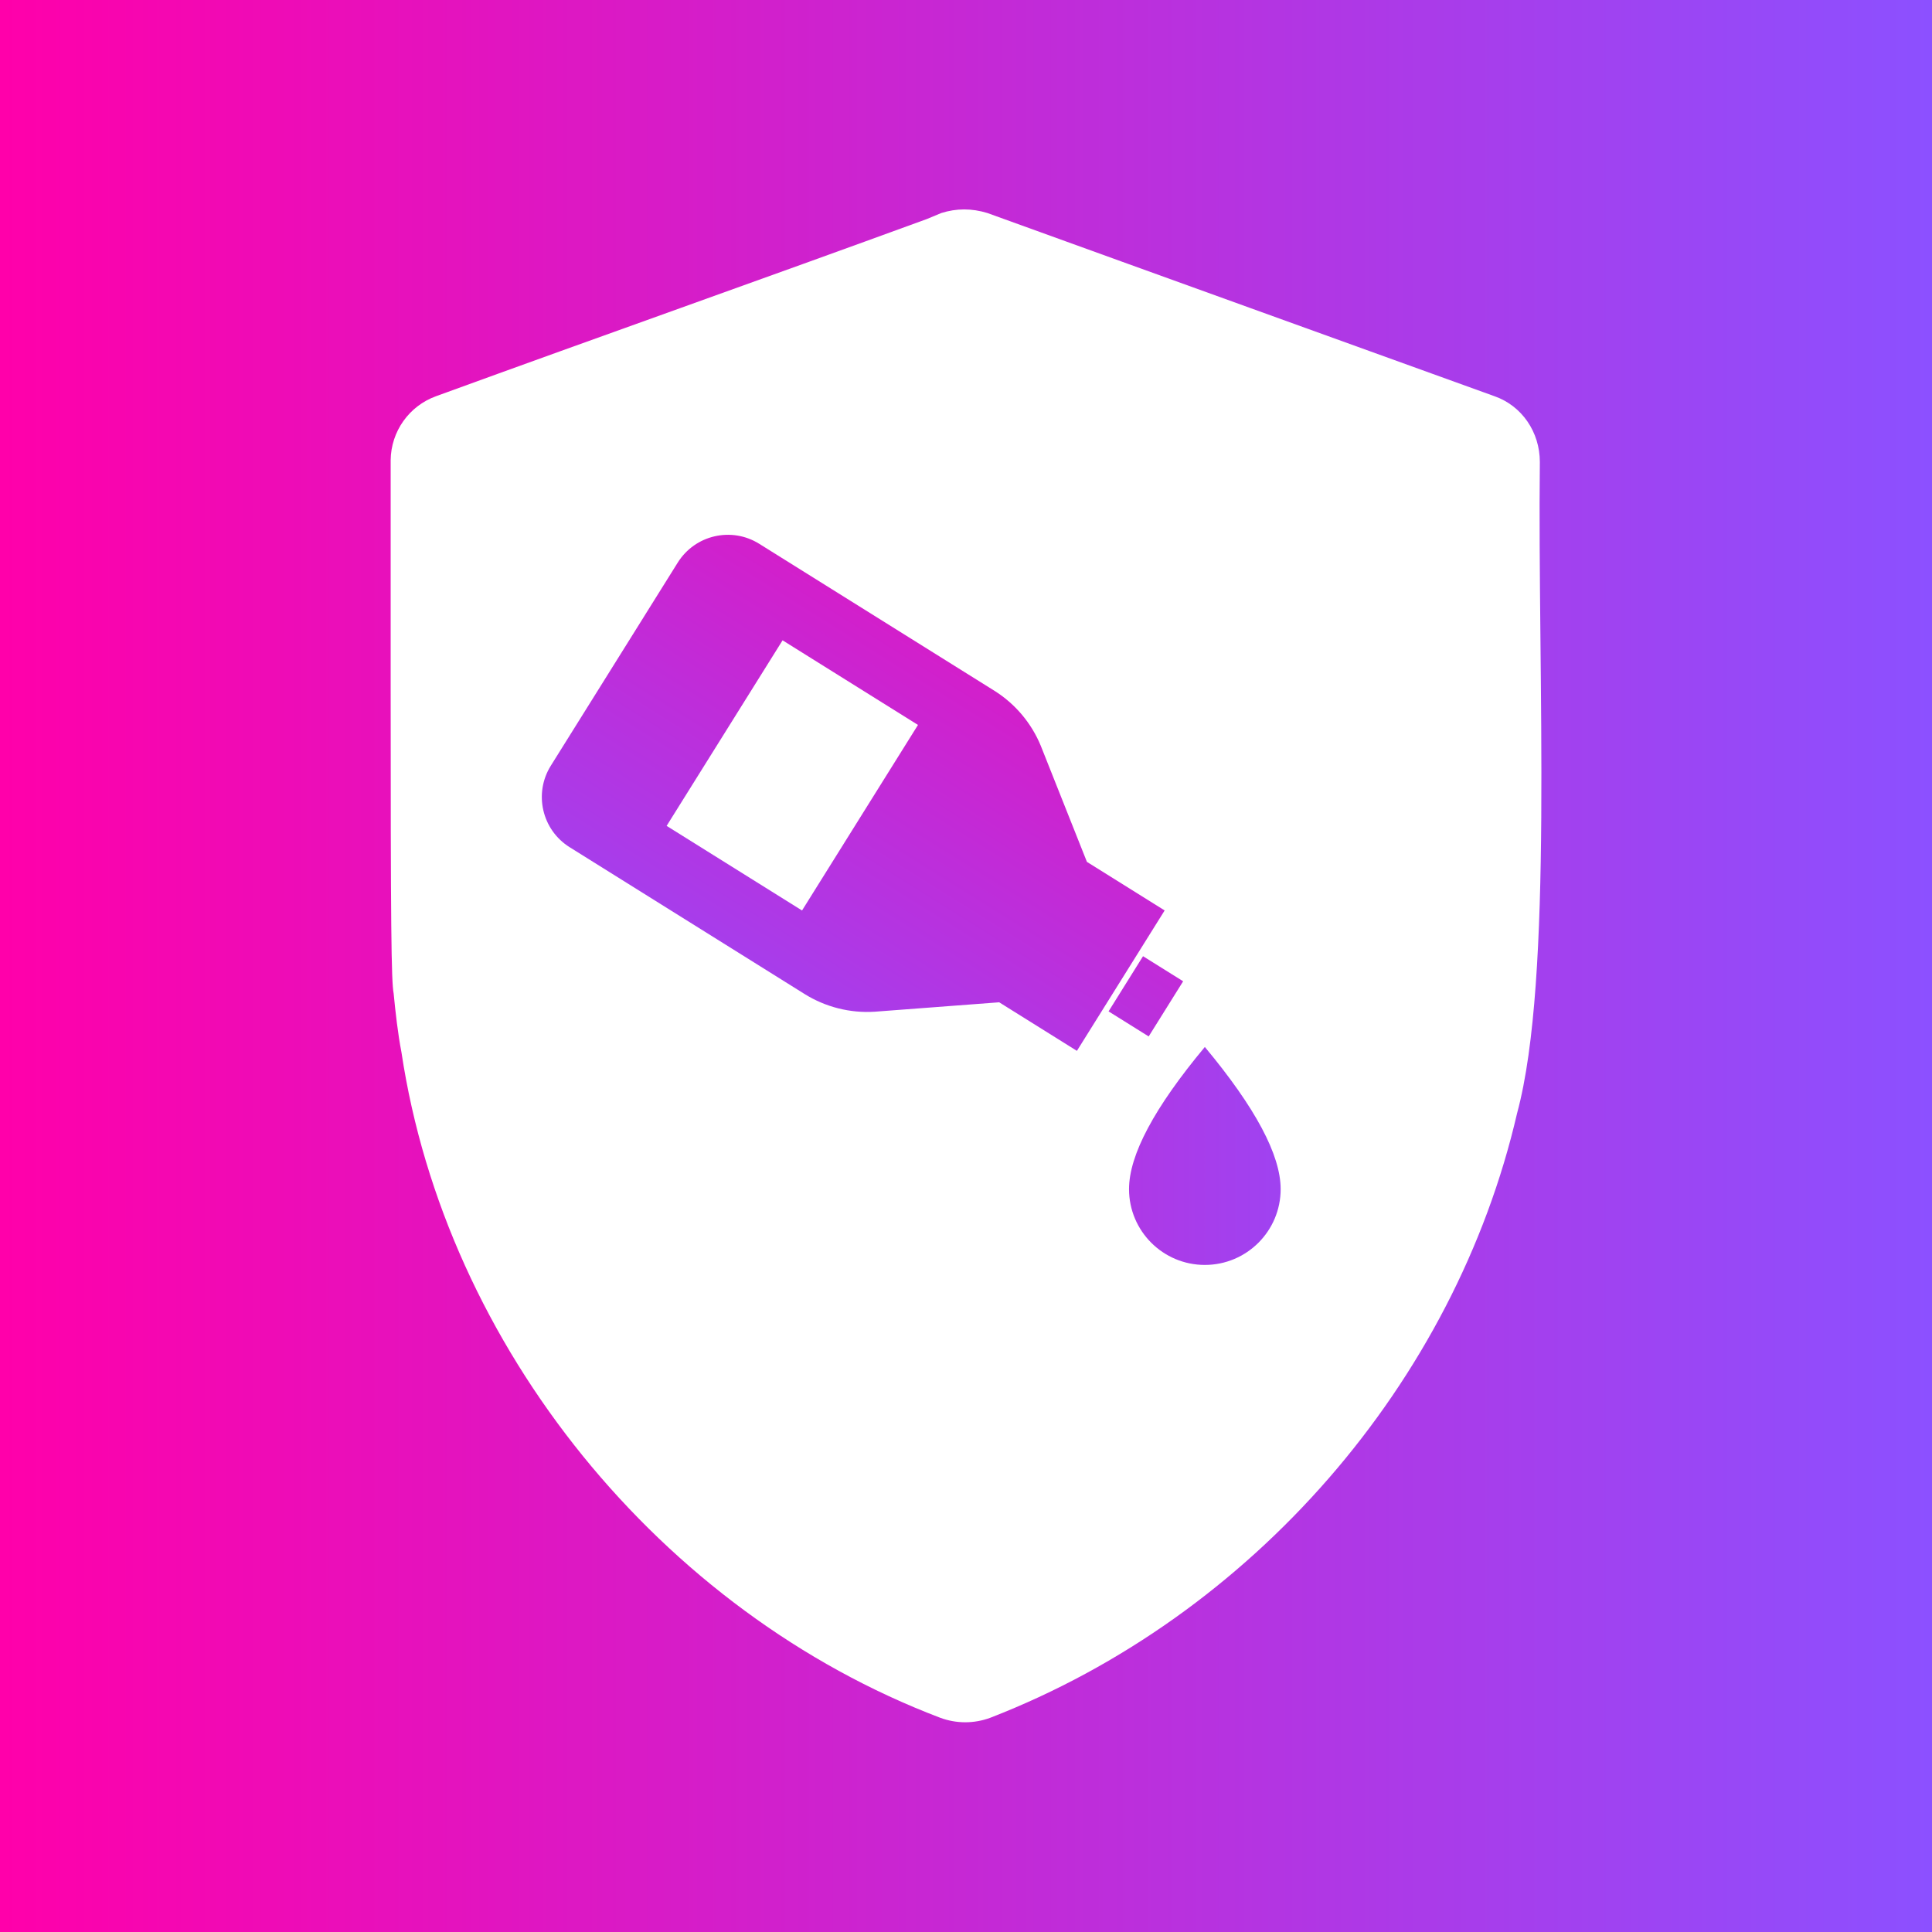
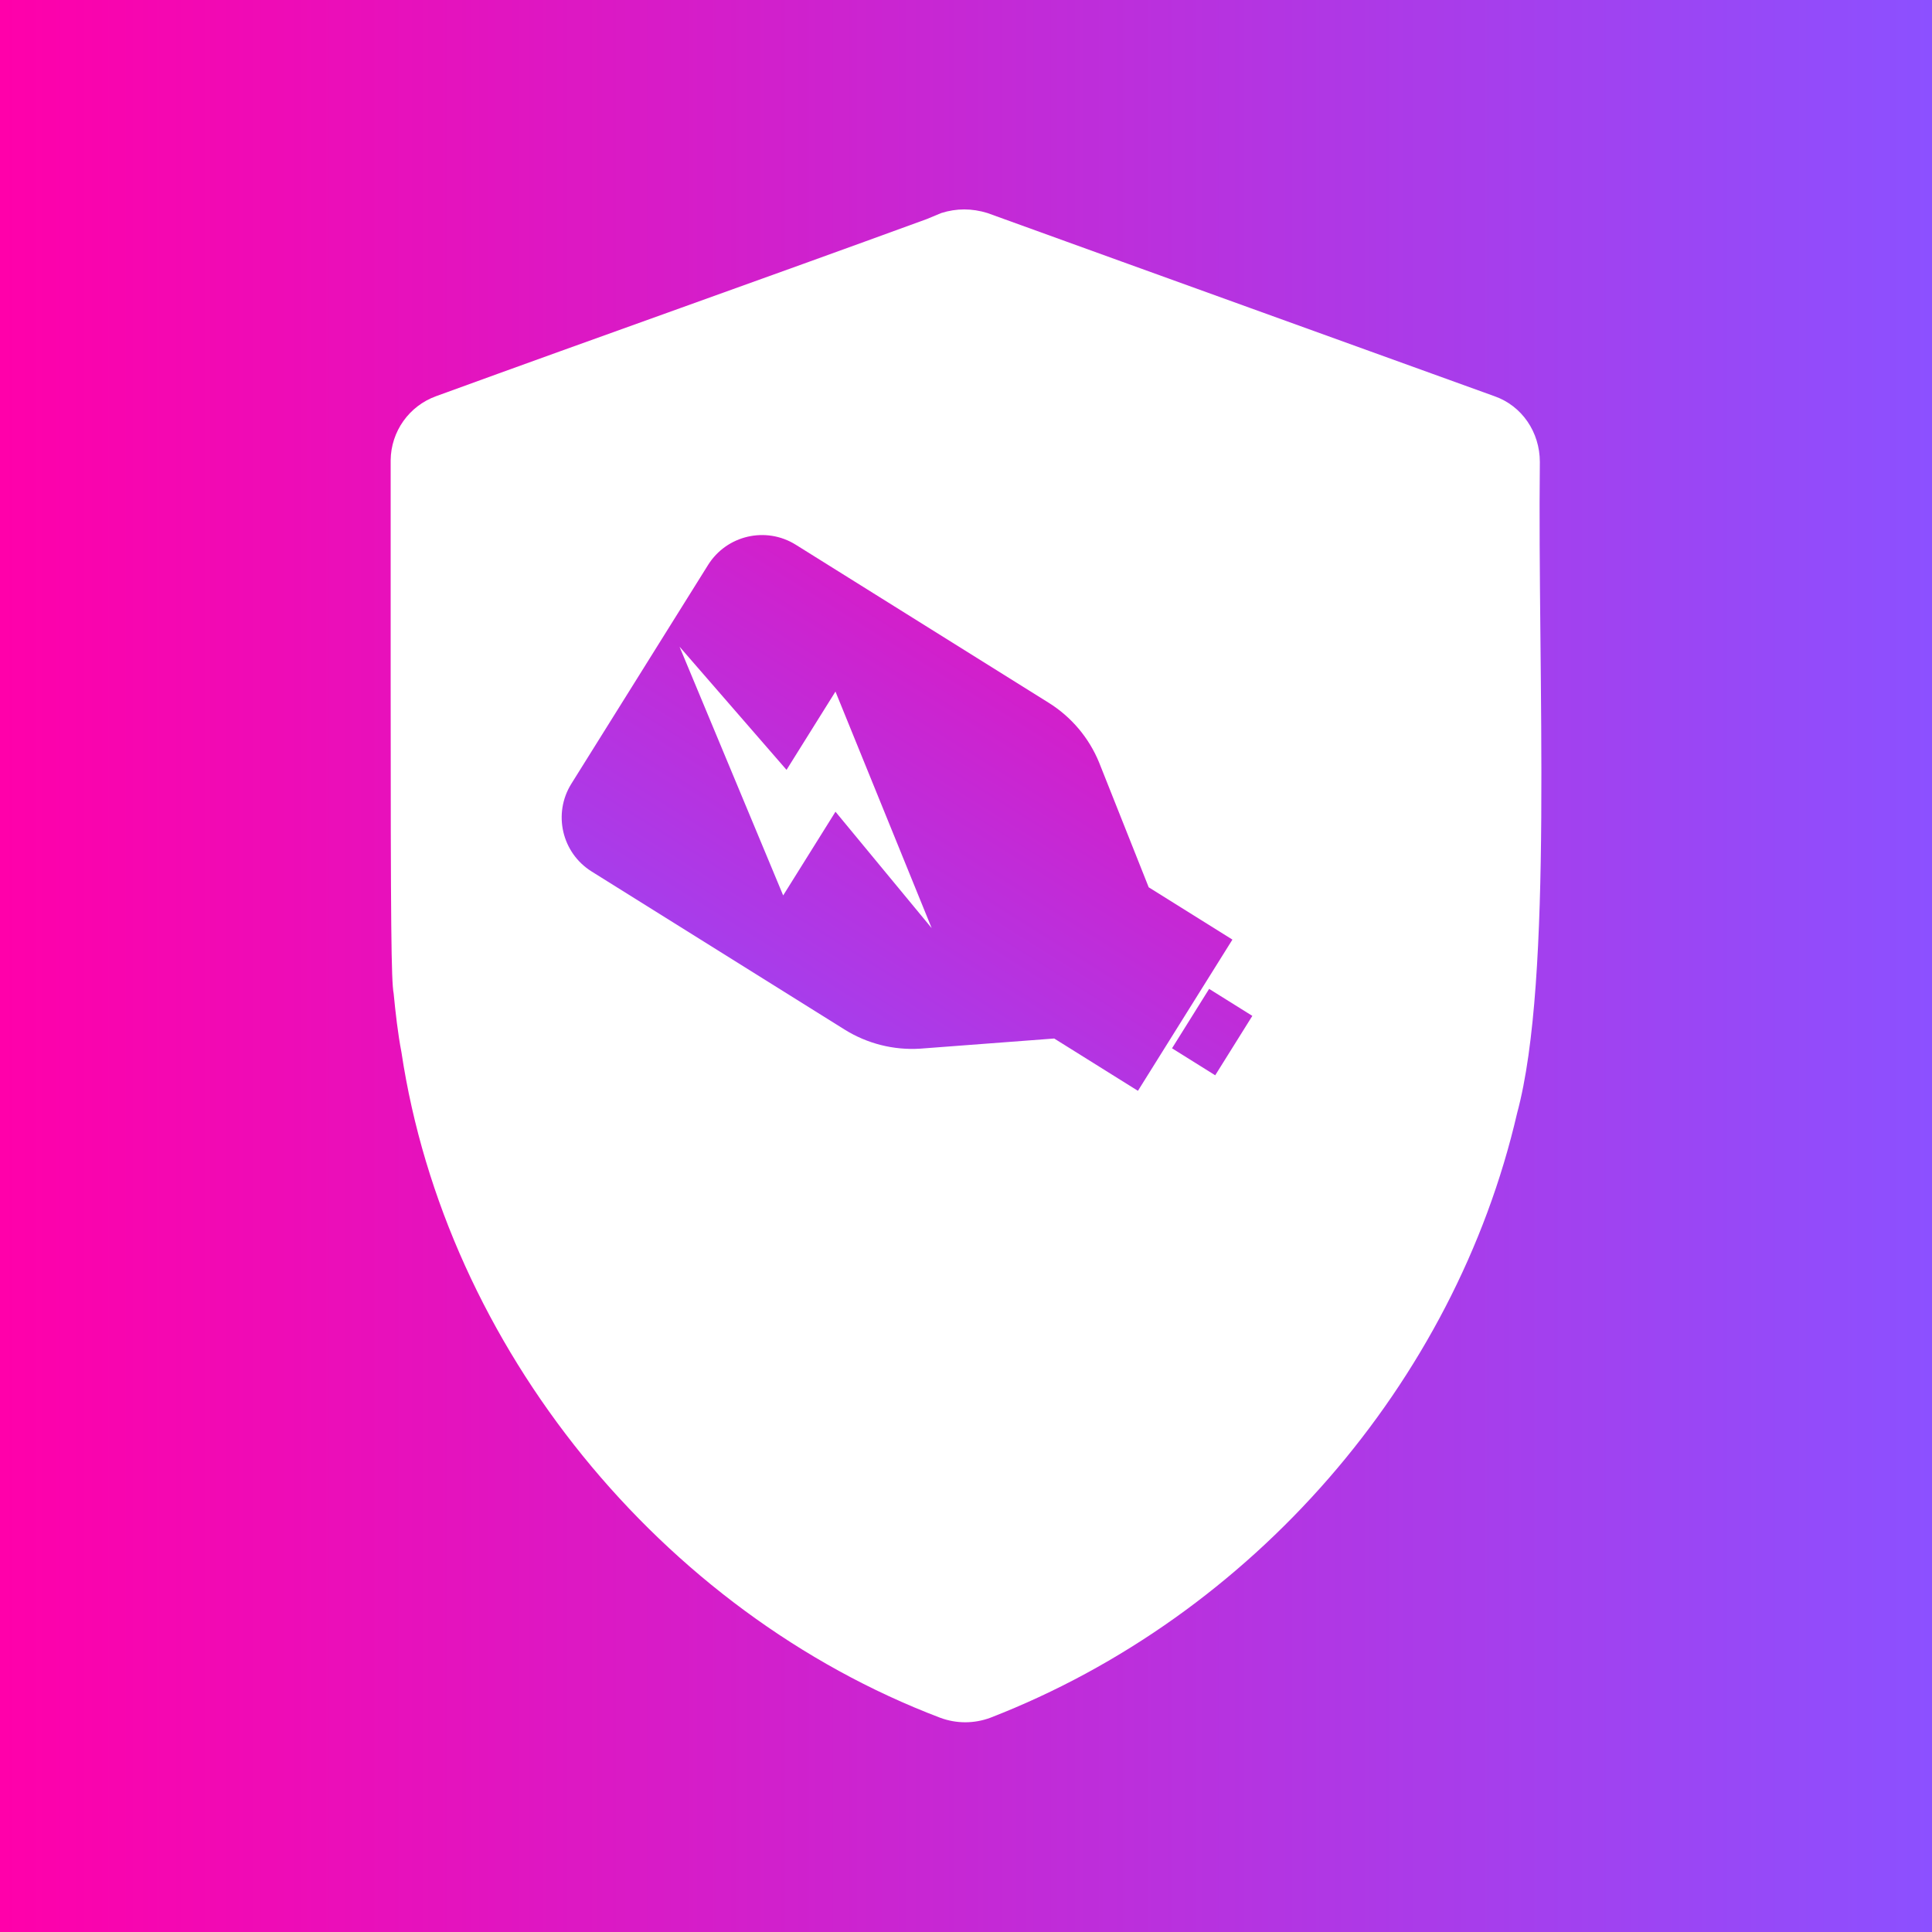
<svg xmlns="http://www.w3.org/2000/svg" viewBox="-6.527 2.221 32.279 32.279" role="img" aria-label="Socket sauce">
  <defs>
    <linearGradient id="socket-brand-plate" gradientUnits="userSpaceOnUse" x1="-6.527" y1="0" x2="25.753" y2="0">
      <stop offset="0%" stop-color="#ff00aa" />
      <stop offset="100%" stop-color="#8c50ff" />
    </linearGradient>
  </defs>
  <rect data-socket-layer="plate" x="-6.527" y="2.221" width="32.279" height="32.279" fill="url(#socket-brand-plate)" />
  <path data-socket-layer="shield" fill="#ffffff" d="M18.44 8.84c.46.16.76.6.76 1.1-.04 3.58.23 8.63-.38 10.88-1.04 4.5-4.42 8.4-8.8 10.1a1.2 1.2 0 0 1-.84 0C4.52 29.15.92 24.73.18 19.8c-.06-.31-.1-.67-.13-.98-.04-.2-.05-1.14-.05-5.17V9.91a1.15 1.15 0 0 1 .76-1.07c2.8-1.02 5.38-1.93 8.2-2.96l.24-.1q.38-.12.77 0l2.24.81z" />
  <g data-socket-layer="glyph" transform="translate(2.013 9.2) scale(0.63333)">
    <defs>
      <mask id="glyph-cut-0" maskUnits="userSpaceOnUse" x="0" y="0" width="24" height="24">
        <rect width="24" height="24" fill="#ffffff" />
-         <path fill="#000000" d="M8.3 12.6h7.4V18H8.3Z" />
+         <path fill="#000000" d="m13.9 10.4-4.7 6.5h2.9l-1.5 4.9 4.9-6.9h-3.1Z" />
      </mask>
    </defs>
-     <g transform="translate(-2.4 -1.2) rotate(122 12 12) translate(12 12) scale(.78) translate(-12 -12)" mask="url(#glyph-cut-0)">
+     <g transform="translate(-1.2 -0.6) rotate(122 12 12) translate(12 12) scale(.84) translate(-12 -12)" mask="url(#glyph-cut-0)">
      <path fill="url(#socket-brand-plate)" fill-rule="evenodd" d="M9.2 2.2h5.6v3.1l2.5 3.4a4 4 0 0 1 .75 2.33v9.37a2 2 0 0 1-2 2h-8.1a2 2 0 0 1-2-2v-9.37A4 4 0 0 1 6.7 8.7l2.5-3.4Z" />
      <path fill="url(#socket-brand-plate)" fill-rule="evenodd" d="M10.9.4h2.2V2h-2.2Z" />
    </g>
-     <path fill="url(#socket-brand-plate)" fill-rule="evenodd" d="M18.3 16.6q2 2.4 2 3.75a2 2 0 1 1-4 0q0-1.35 2-3.75" />
  </g>
</svg>
